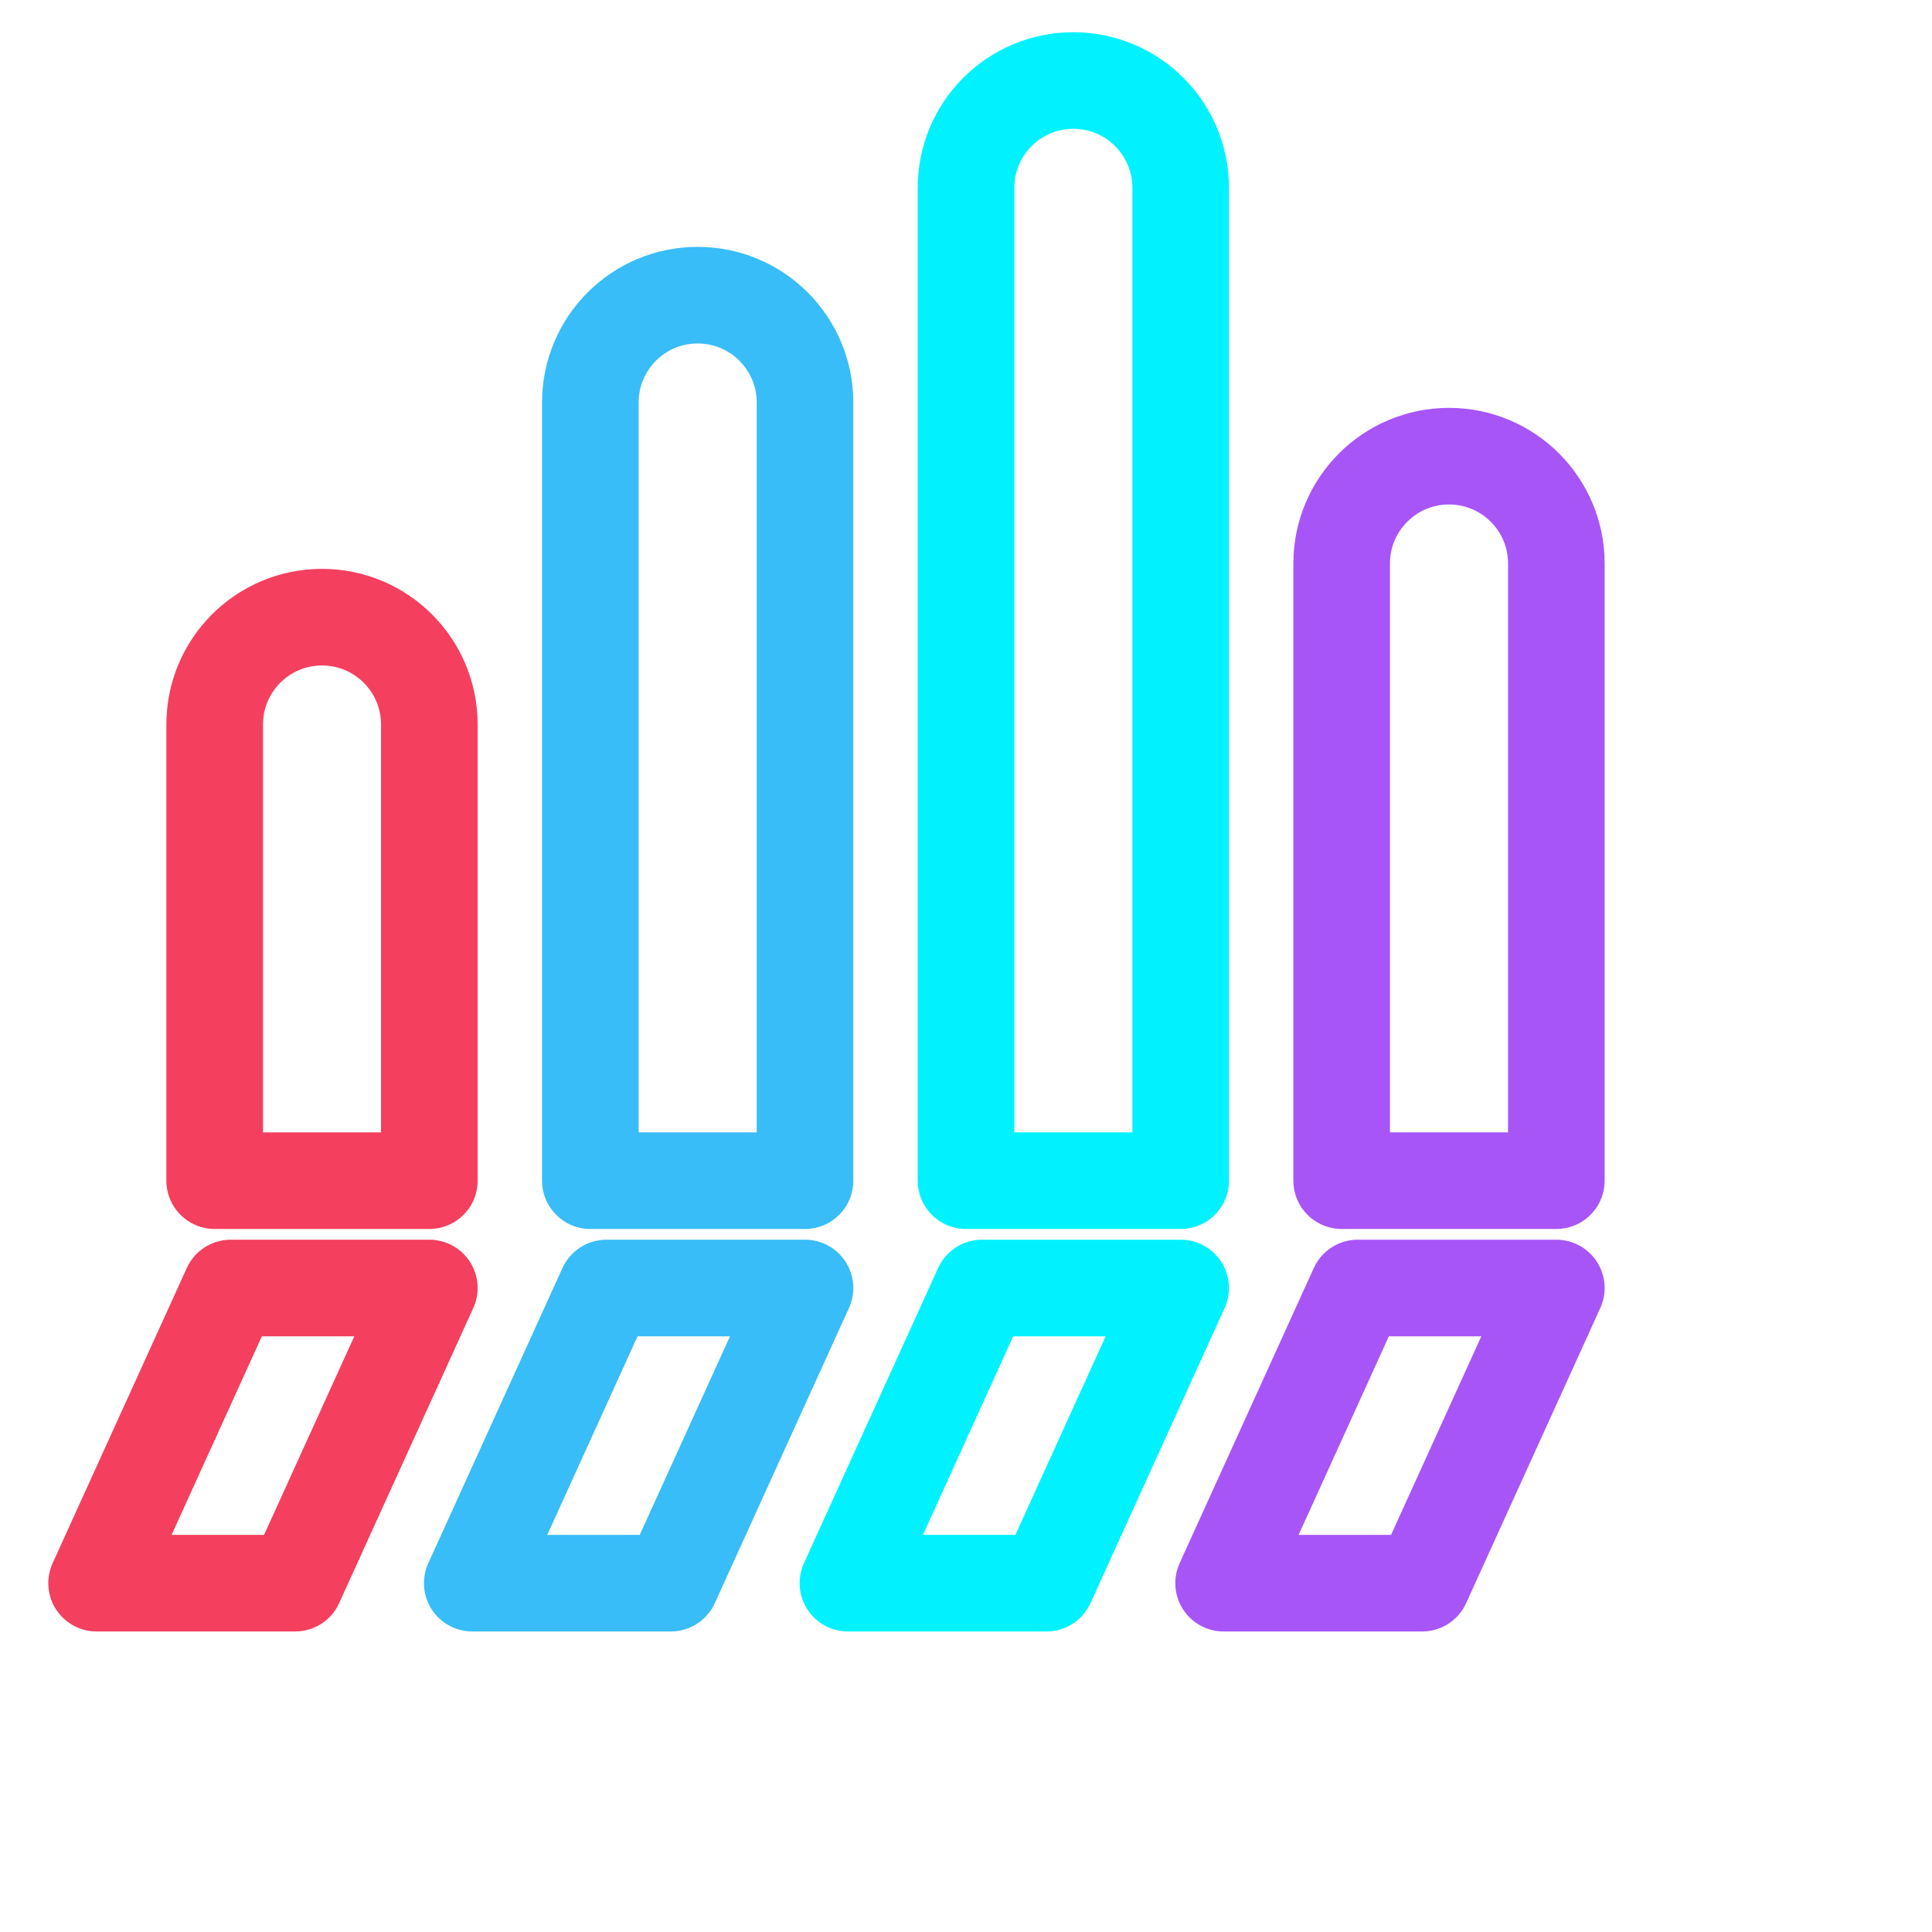
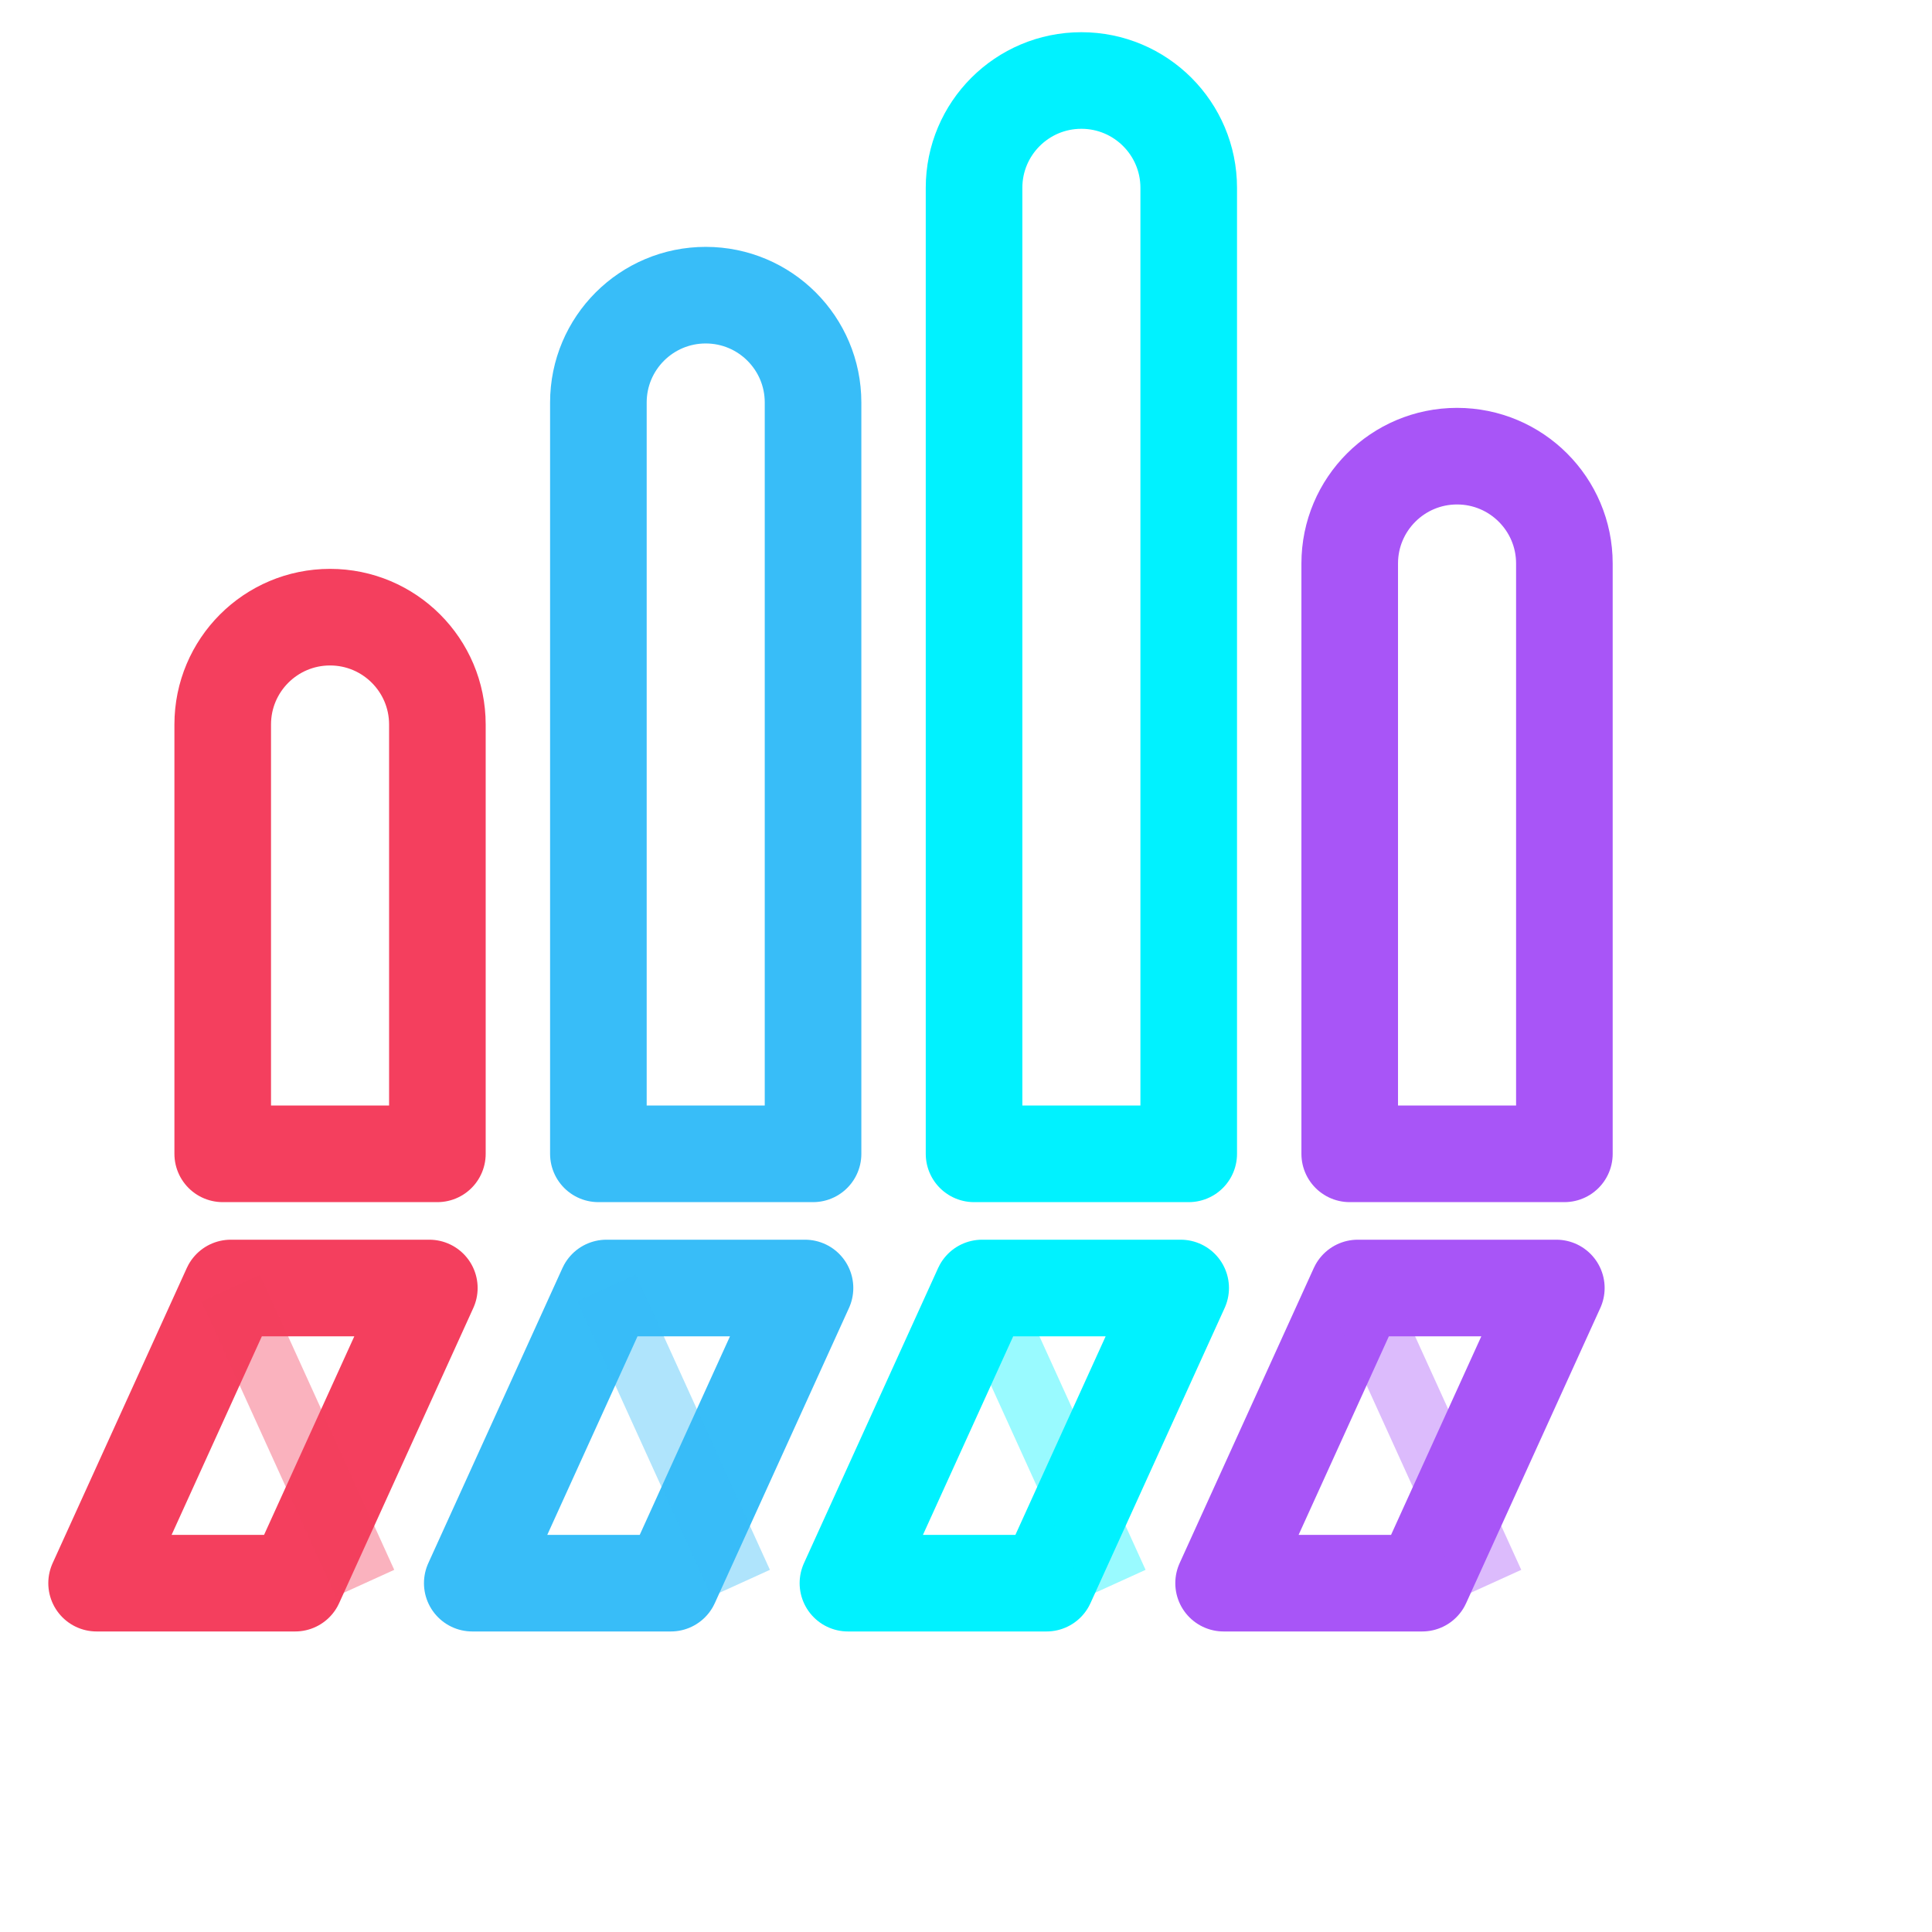
<svg xmlns="http://www.w3.org/2000/svg" width="36" height="36" viewBox="0 0 36 36" fill="none">
  <path d="M 1.8 29.5 L 4.3 24 L 8.0 24 L 5.5 29.5 Z" stroke="#f43f5e" stroke-width="1.8" stroke-linejoin="round" />
+   <line x1="4.3" y1="24" x2="6.8" y2="29.5" stroke="#f43f5e" stroke-width="1.2" stroke-opacity="0.4" />
  <path d="M 8.8 29.5 L 11.3 24 L 15.0 24 L 12.5 29.5 Z" stroke="#38bdf8" stroke-width="1.8" stroke-linejoin="round" />
+   <line x1="11.3" y1="24" x2="13.8" y2="29.5" stroke="#38bdf8" stroke-width="1.2" stroke-opacity="0.4" />
  <path d="M 15.8 29.5 L 18.3 24 L 22.0 24 L 19.5 29.5 Z" stroke="#00f2ff" stroke-width="1.8" stroke-linejoin="round" />
+   <line x1="18.3" y1="24" x2="20.8" y2="29.5" stroke="#00f2ff" stroke-width="1.2" stroke-opacity="0.4" />
  <path d="M 22.8 29.5 L 25.3 24 L 29.0 24 L 26.5 29.5 Z" stroke="#a855f7" stroke-width="1.8" stroke-linejoin="round" />
-   <path d="M 4.0 22.0 V 13.5 A 2.0 2.0 0 0 1 8.0 13.5 V 22.0 Z" stroke="#f43f5e" stroke-width="1.8" stroke-linejoin="round" />
-   <path d="M 11.0 22.0 V 7.5 A 2.0 2.0 0 0 1 15.0 7.5 V 22.0 Z" stroke="#38bdf8" stroke-width="1.8" stroke-linejoin="round" />
-   <path d="M 18.0 22.0 V 3.5 A 2.0 2.0 0 0 1 22.0 3.5 V 22.0 Z" stroke="#00f2ff" stroke-width="1.8" stroke-linejoin="round" />
-   <path d="M 25.0 22.0 V 10.5 A 2.0 2.0 0 0 1 29.0 10.5 V 22.0 Z" stroke="#a855f7" stroke-width="1.8" stroke-linejoin="round" />
+   <line x1="25.3" y1="24" x2="27.8" y2="29.5" stroke="#a855f7" stroke-width="1.2" stroke-opacity="0.4" />
+   <path d="M 4.15 21.5 V 13.5 A 2.0 2.0 0 0 1 8.15 13.5 V 21.5 Z" stroke="#f43f5e" stroke-width="1.8" stroke-linejoin="round" />
+   <path d="M 11.15 21.5 V 7.5 A 2.0 2.0 0 0 1 15.15 7.5 V 21.5 Z" stroke="#38bdf8" stroke-width="1.8" stroke-linejoin="round" />
+   <path d="M 18.15 21.5 V 3.5 A 2.0 2.0 0 0 1 22.15 3.5 V 21.5 Z" stroke="#00f2ff" stroke-width="1.8" stroke-linejoin="round" />
+   <path d="M 25.15 21.5 V 10.5 A 2.0 2.0 0 0 1 29.15 10.5 V 21.5 Z" stroke="#a855f7" stroke-width="1.8" stroke-linejoin="round" />
</svg>
